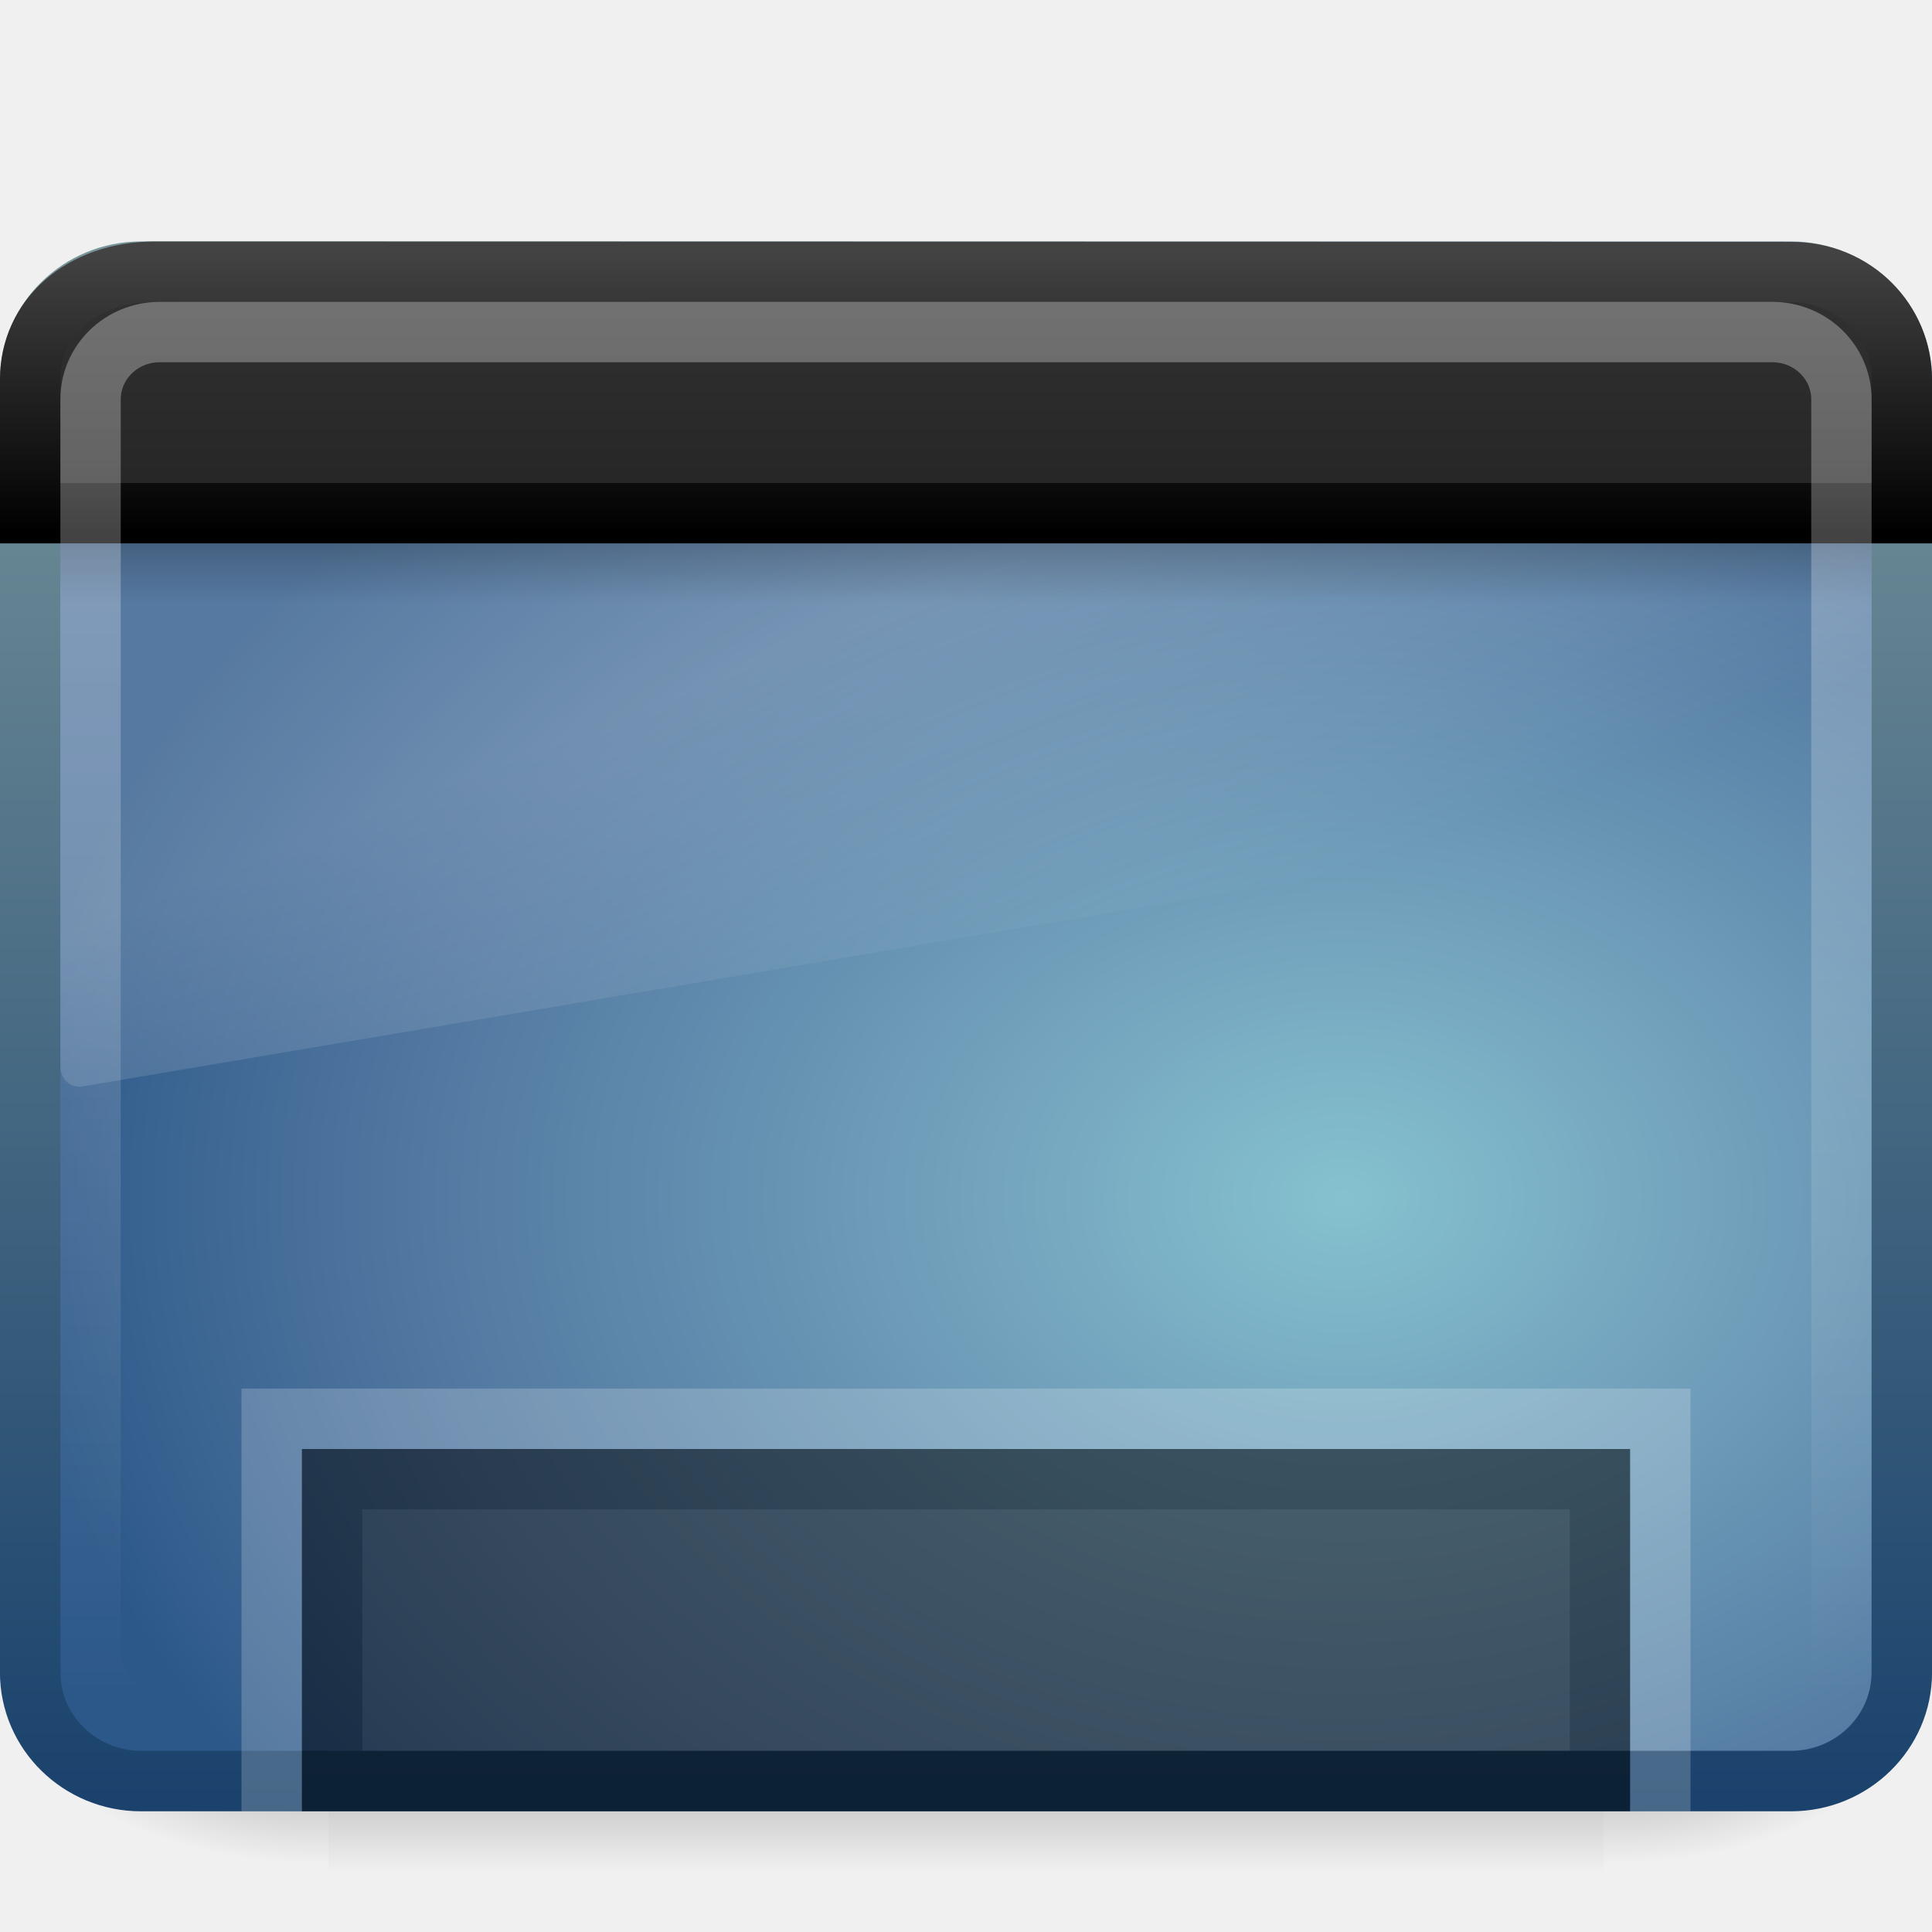
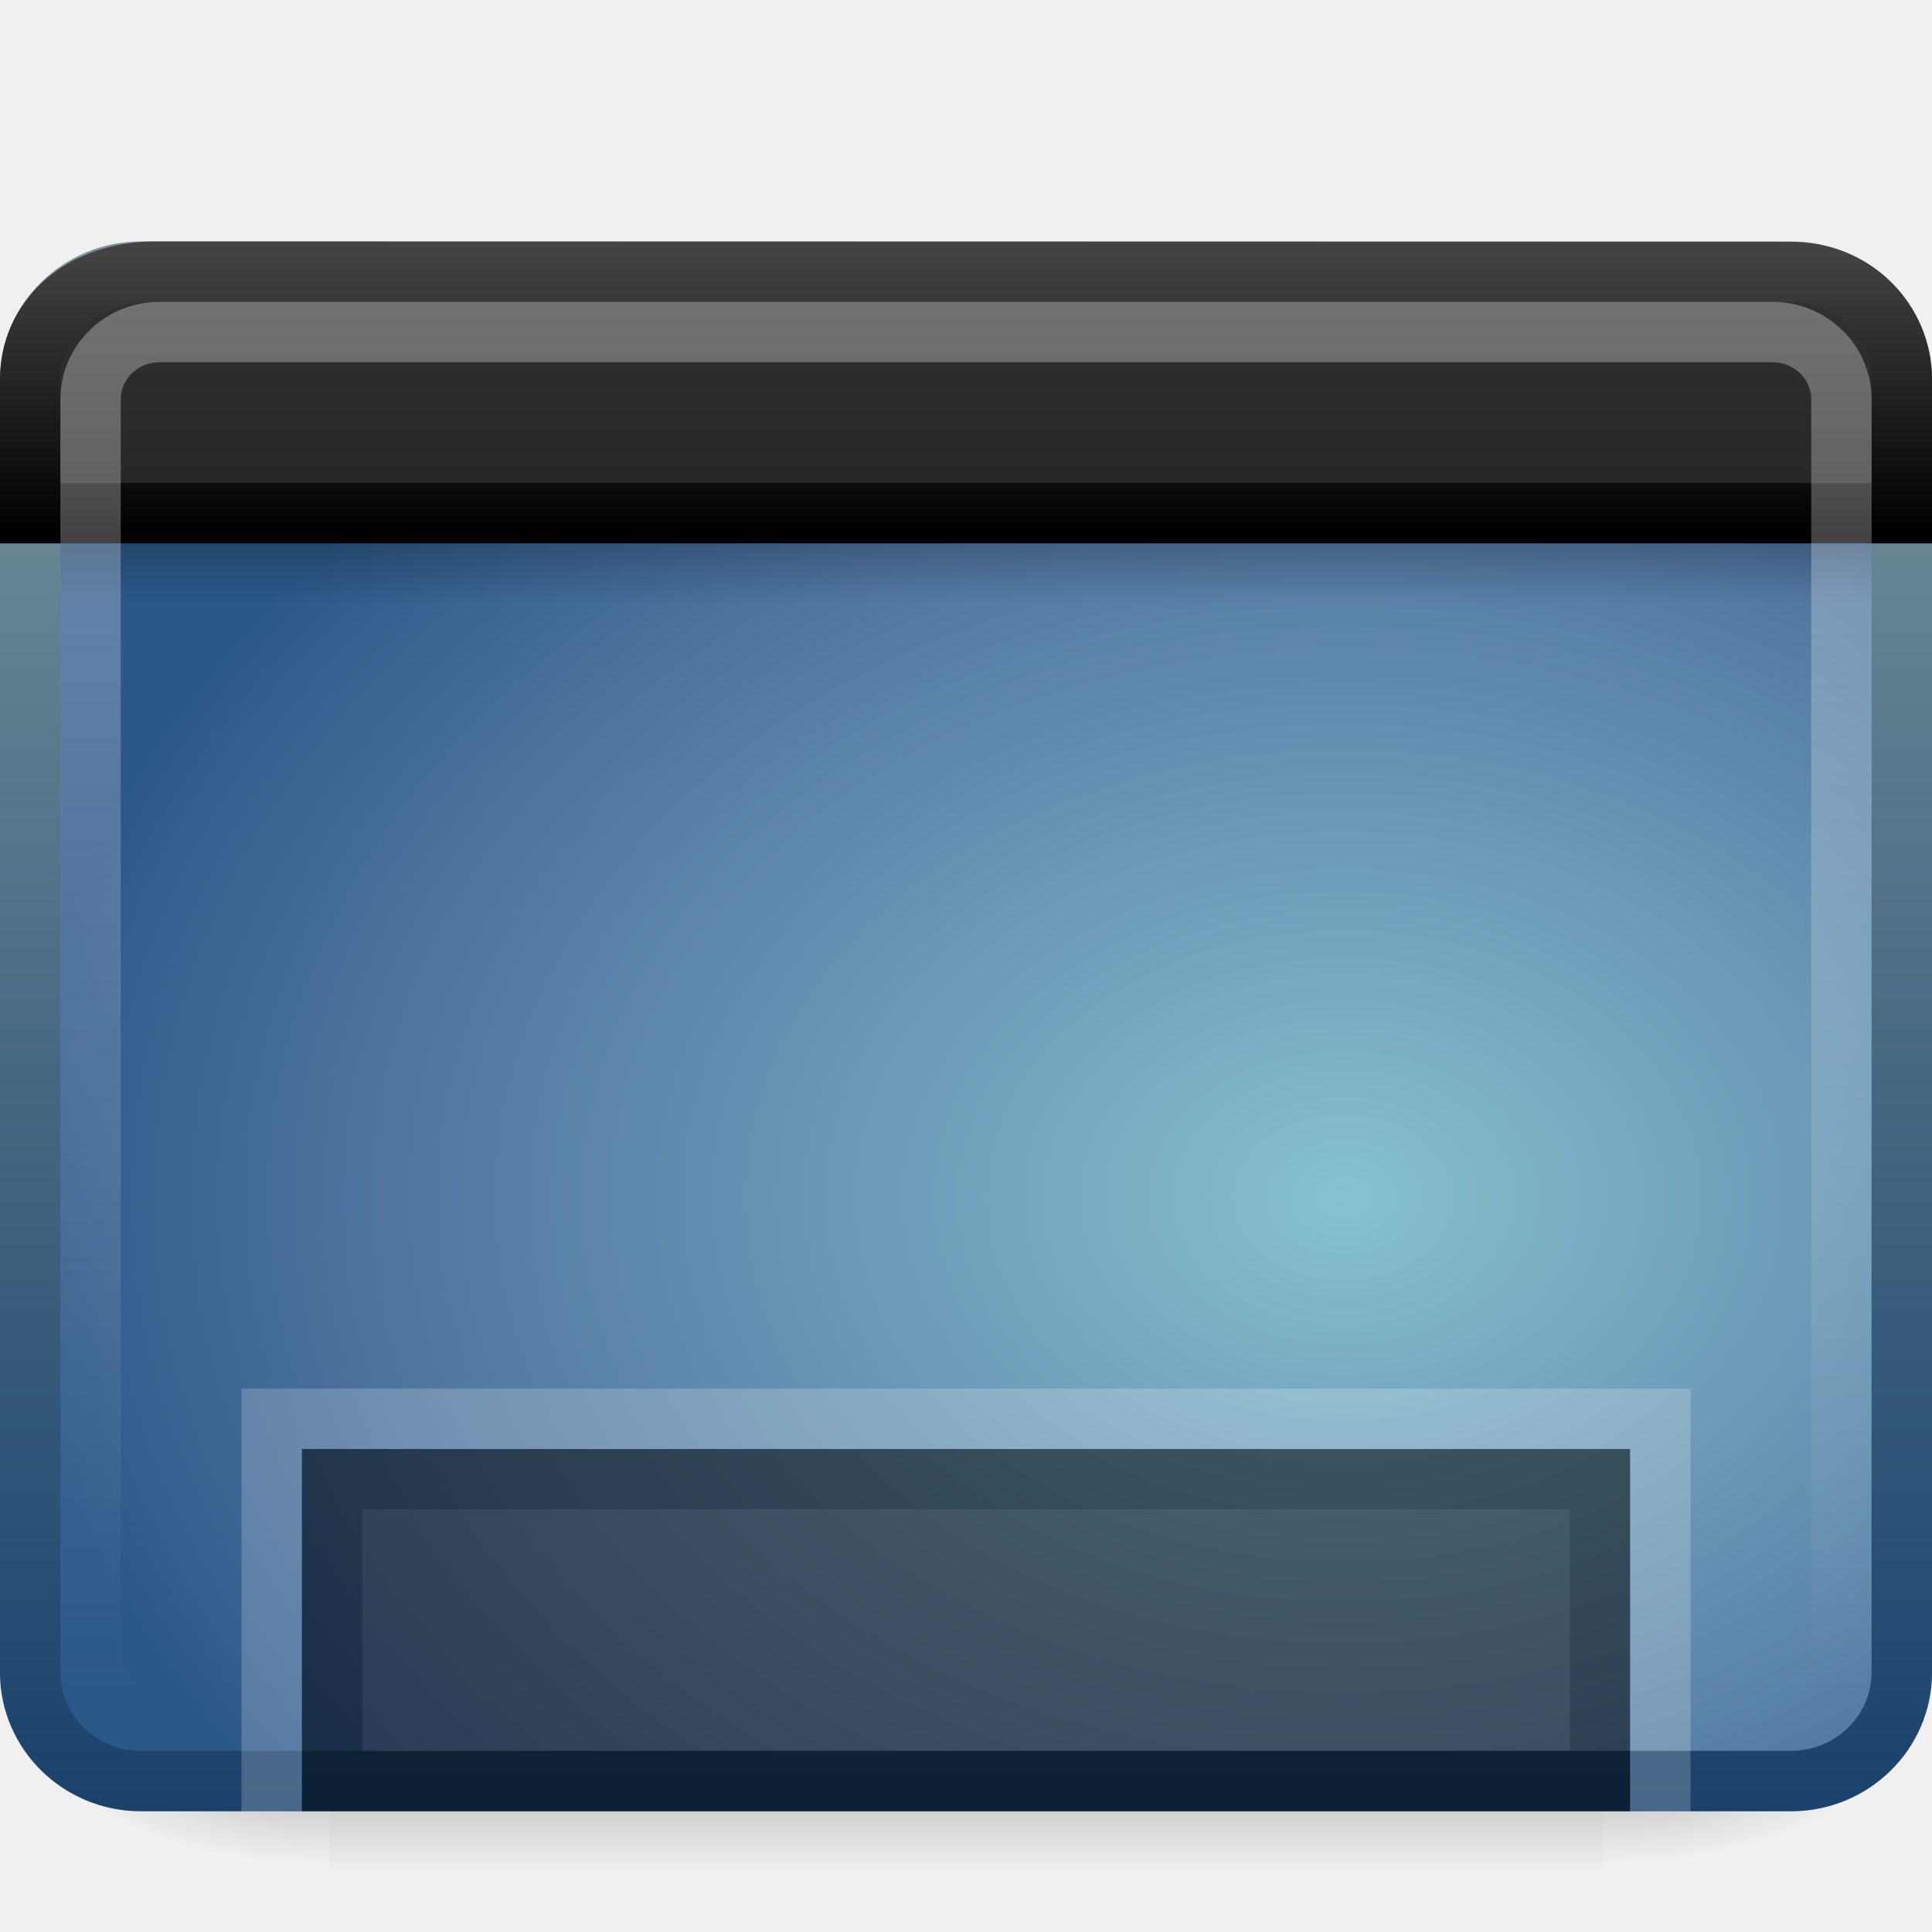
<svg xmlns="http://www.w3.org/2000/svg" xmlns:xlink="http://www.w3.org/1999/xlink" version="1.0" width="32" height="32" id="svg2639">
  <defs id="defs2641">
    <radialGradient cx="605.714" cy="486.648" r="117.143" fx="605.714" fy="486.648" id="radialGradient3932" xlink:href="#linearGradient5060" gradientUnits="userSpaceOnUse" gradientTransform="matrix(-2.774389,0,0,1.969706,112.7623,-872.8854)" />
    <linearGradient id="linearGradient5060">
      <stop id="stop5062" style="stop-color:#000000;stop-opacity:1" offset="0" />
      <stop id="stop5064" style="stop-color:#000000;stop-opacity:0" offset="1" />
    </linearGradient>
    <radialGradient cx="605.714" cy="486.648" r="117.143" fx="605.714" fy="486.648" id="radialGradient3407" xlink:href="#linearGradient5060" gradientUnits="userSpaceOnUse" gradientTransform="matrix(2.774389,0,0,1.969706,-1891.633,-872.8854)" />
    <linearGradient id="linearGradient5048">
      <stop id="stop5050" style="stop-color:#000000;stop-opacity:0" offset="0" />
      <stop id="stop5056" style="stop-color:#000000;stop-opacity:1" offset="0.5" />
      <stop id="stop5052" style="stop-color:#000000;stop-opacity:0" offset="1" />
    </linearGradient>
    <linearGradient x1="302.857" y1="366.648" x2="302.857" y2="609.505" id="linearGradient3405" xlink:href="#linearGradient5048" gradientUnits="userSpaceOnUse" gradientTransform="matrix(2.774389,0,0,1.969706,-1892.179,-872.8854)" />
    <linearGradient id="linearGradient3332-412-419-652-471-761-410-156-661-505">
      <stop id="stop8032" style="stop-color:#1a426c;stop-opacity:1" offset="0" />
      <stop id="stop8034" style="stop-color:#78959c;stop-opacity:1" offset="1" />
    </linearGradient>
    <linearGradient id="linearGradient2867-449-88-871-390-598-476-591-434-148-895-534-212-357-729">
      <stop id="stop8022" style="stop-color:#85c2cf;stop-opacity:1" offset="0" />
      <stop id="stop8024" style="stop-color:#74a4be;stop-opacity:1" offset="0.262" />
      <stop id="stop8026" style="stop-color:#5177a0;stop-opacity:1" offset="0.705" />
      <stop id="stop8028" style="stop-color:#2c5889;stop-opacity:1" offset="1" />
    </linearGradient>
    <linearGradient id="linearGradient2238">
      <stop id="stop2240" style="stop-color:#ffffff;stop-opacity:1" offset="0" />
      <stop id="stop2242" style="stop-color:#ffffff;stop-opacity:0" offset="1" />
    </linearGradient>
    <linearGradient id="linearGradient8265-821-176-38-919-66-249">
      <stop id="stop2687" style="stop-color:#ffffff;stop-opacity:1" offset="0" />
      <stop id="stop2689" style="stop-color:#ffffff;stop-opacity:0" offset="1" />
    </linearGradient>
    <linearGradient id="linearGradient3282">
      <stop id="stop3284" style="stop-color:#000000;stop-opacity:1" offset="0" />
      <stop id="stop3286" style="stop-color:#000000;stop-opacity:0" offset="1" />
    </linearGradient>
    <linearGradient id="linearGradient3958">
      <stop id="stop3960" style="stop-color:#a1a1a1;stop-opacity:1" offset="0" />
      <stop id="stop3962" style="stop-color:#4d4d4d;stop-opacity:1" offset="1" />
    </linearGradient>
    <linearGradient id="linearGradient2446-733-45">
      <stop id="stop3793" style="stop-color:#fafafa;stop-opacity:1" offset="0" />
      <stop id="stop3795" style="stop-color:#c5c5c5;stop-opacity:1" offset="1" />
    </linearGradient>
    <linearGradient xlink:href="#linearGradient2446-733-45-3" id="linearGradient2433" gradientUnits="userSpaceOnUse" gradientTransform="matrix(0.5613326,0,0,0.439796,-2.08973,1.65525)" x1="33.579" y1="5.709" x2="33.579" y2="16.323" />
    <linearGradient xlink:href="#linearGradient3958-9" id="linearGradient2435" gradientUnits="userSpaceOnUse" gradientTransform="matrix(0.688884,0,0,0.6667381,-0.5332158,-0.5009634)" x1="16.916" y1="7.001" x2="16.916" y2="14" />
    <linearGradient xlink:href="#linearGradient3282" id="linearGradient2438" gradientUnits="userSpaceOnUse" gradientTransform="matrix(0.6520304,0,0,0.2340042,0.3557106,6.83741)" x1="24.683" y1="9.242" x2="24.683" y2="13.523" />
    <linearGradient xlink:href="#linearGradient8265-821-176-38-919-66-249" id="linearGradient2441" gradientUnits="userSpaceOnUse" gradientTransform="matrix(0.6530613,0,0,0.6967198,0.3265308,0.8414533)" x1="16.626" y1="15.298" x2="20.055" y2="24.628" />
    <linearGradient xlink:href="#linearGradient2238" id="linearGradient2444" gradientUnits="userSpaceOnUse" gradientTransform="matrix(0.6438835,0,0,0.5892091,0.546013,3.451715)" x1="12.579" y1="-7.807" x2="12.579" y2="41.827" />
    <radialGradient xlink:href="#linearGradient2867-449-88-871-390-598-476-591-434-148-895-534-212-357-729" id="radialGradient2447" gradientUnits="userSpaceOnUse" gradientTransform="matrix(-1.2529193e-8,-0.720032,0.9621739,0,24.24262,38.99878)" cx="26.617" cy="-2.064" fx="26.617" fy="-2.064" r="23" />
    <linearGradient xlink:href="#linearGradient3332-412-419-652-471-761-410-156-661-505" id="linearGradient2449" gradientUnits="userSpaceOnUse" gradientTransform="matrix(0.6595732,0,0,0.6104475,0.1702567,2.341548)" x1="10.014" y1="44.96" x2="10.014" y2="2.876" />
    <linearGradient xlink:href="#linearGradient2446-733-45-3" id="linearGradient2437" gradientUnits="userSpaceOnUse" gradientTransform="matrix(0.8148434,0,0,0.6596233,-2.259471,3.233974)" x1="33.579" y1="5.709" x2="33.579" y2="16.323" />
    <linearGradient id="linearGradient2446-733-45-3">
      <stop id="stop3793-1" style="stop-color:#333333;stop-opacity:1;" offset="0" />
      <stop id="stop3795-9" style="stop-color:#242424;stop-opacity:1;" offset="1" />
    </linearGradient>
    <linearGradient xlink:href="#linearGradient3958-9" id="linearGradient2439" gradientUnits="userSpaceOnUse" x1="16.916" y1="7.001" x2="16.916" y2="14" />
    <linearGradient id="linearGradient3958-9">
      <stop id="stop3960-3" style="stop-color:#434343;stop-opacity:1;" offset="0" />
      <stop id="stop3962-6" style="stop-color:#000000;stop-opacity:1;" offset="1" />
    </linearGradient>
    <linearGradient y2="16.323" x2="33.579" y1="5.709" x1="33.579" gradientTransform="matrix(0.8148434,0,0,0.6596233,-53.50445,-0.1338178)" gradientUnits="userSpaceOnUse" id="linearGradient3941" xlink:href="#linearGradient2446-733-45-3" />
    <linearGradient gradientTransform="translate(-51.24498,-3.367792)" y2="14" x2="16.916" y1="7.001" x1="16.916" gradientUnits="userSpaceOnUse" id="linearGradient3943" xlink:href="#linearGradient3958-9" />
  </defs>
  <g id="g2583" transform="matrix(1.576018e-2,0,0,1.254293e-2,30.01766,26.89018)">
    <rect style="opacity:0.402;fill:url(#linearGradient3405);fill-opacity:1;fill-rule:nonzero;stroke:none;stroke-width:1;marker:none;visibility:visible;display:inline;overflow:visible" id="rect2585" y="-150.697" x="-1559.252" height="478.357" width="1339.633" />
    <path style="opacity:0.402;fill:url(#radialGradient3407);fill-opacity:1;fill-rule:nonzero;stroke:none;stroke-width:1;marker:none;visibility:visible;display:inline;overflow:visible" id="path2587" d="M -219.619,-150.68 C -219.619,-150.68 -219.619,327.65 -219.619,327.65 C -76.745,328.551 125.781,220.481 125.781,88.454 C 125.781,-43.572 -33.655,-150.68 -219.619,-150.68 L -219.619,-150.68 z" />
    <path style="opacity:0.402;fill:url(#radialGradient3932);fill-opacity:1;fill-rule:nonzero;stroke:none;stroke-width:1;marker:none;visibility:visible;display:inline;overflow:visible" id="path2589" d="M -1559.252,-150.68 C -1559.252,-150.68 -1559.252,327.65 -1559.252,327.65 C -1702.127,328.551 -1904.652,220.481 -1904.652,88.454 C -1904.652,-43.572 -1745.216,-150.68 -1559.252,-150.68 L -1559.252,-150.68 z" />
  </g>
  <rect style="fill:url(#radialGradient2447);fill-opacity:1;fill-rule:evenodd;stroke:url(#linearGradient2449);stroke-width:1.002;stroke-linecap:round;stroke-linejoin:round;marker:none;marker-start:none;marker-mid:none;marker-end:none;stroke-miterlimit:4;stroke-dasharray:none;stroke-dashoffset:0;stroke-opacity:1;visibility:visible;display:inline;overflow:visible;enable-background:accumulate" id="rect2591" y="4.5" x="0.5" ry="1.801" rx="1.837" height="25" width="31" />
-   <path style="opacity:0.2;fill:url(#linearGradient2441);fill-opacity:1;fill-rule:evenodd;stroke:none" id="path2651" d="M 2.429,5 C 1.639,5 1,5.682 1,6.524 L 1,17.672 C 1.002,17.765 1.04,17.854 1.106,17.916 C 1.172,17.978 1.259,18.008 1.347,17.998 L 30.735,13.034 C 30.886,13.009 30.998,12.871 31,12.707 L 31,6.524 C 31,5.682 30.361,5 29.571,5 L 2.429,5 L 2.429,5 z" />
  <rect style="opacity:0.2;fill:url(#linearGradient2438);fill-opacity:1;fill-rule:evenodd;stroke:none;stroke-width:1;stroke-linecap:butt;stroke-linejoin:miter;marker:none;marker-start:none;marker-mid:none;marker-end:none;stroke-miterlimit:4;stroke-dasharray:none;stroke-dashoffset:0;stroke-opacity:1;visibility:visible;display:inline;overflow:visible" id="rect1436" y="9" x="1" ry="0" rx="0" height="1" width="30" />
  <path style="fill:url(#linearGradient2433);fill-opacity:1.0;fill-rule:evenodd;stroke:url(#linearGradient2435);stroke-width:1;stroke-linecap:butt;stroke-linejoin:miter;marker:none;marker-start:none;marker-mid:none;marker-end:none;stroke-miterlimit:4;stroke-dasharray:none;stroke-dashoffset:0;stroke-opacity:1;visibility:visible;display:inline;overflow:visible" id="rect2311" d="M 2.567,4.5 C 2.567,4.5 29.665,4.506 29.665,4.506 C 30.743,4.506 31.5,5.347 31.5,6.277 C 31.5,6.277 31.5,8.5 31.5,8.5 C 31.5,8.5 0.5,8.5 0.5,8.5 C 0.5,8.5 0.5,6.277 0.5,6.277 C 0.5,5.285 1.333,4.5 2.567,4.5 z" />
  <rect style="opacity:0.4;fill:none;stroke:url(#linearGradient2444);stroke-width:1;stroke-linecap:round;stroke-linejoin:round;stroke-miterlimit:4;stroke-dasharray:none;stroke-dashoffset:0;stroke-opacity:1" id="rect2645" y="5.5" x="1.5" ry="1.115" rx="1.144" height="23" width="29" />
  <rect style="opacity:0.5;fill:#1a1a1a;fill-opacity:1;fill-rule:nonzero;stroke:#000000;stroke-width:1;stroke-linecap:butt;stroke-linejoin:miter;marker:none;marker-start:none;marker-mid:none;marker-end:none;stroke-miterlimit:4;stroke-dasharray:none;stroke-dashoffset:0;stroke-opacity:1;visibility:visible;display:inline;overflow:visible;enable-background:accumulate" id="rect9439" y="24.5" x="5.5" ry="0" rx="0" height="5" width="21" />
  <path style="opacity:0.2;fill:none;fill-opacity:1;fill-rule:nonzero;stroke:#ffffff;stroke-width:1;stroke-linecap:butt;stroke-linejoin:miter;marker:none;marker-start:none;marker-mid:none;marker-end:none;stroke-miterlimit:4;stroke-dasharray:none;stroke-dashoffset:0;stroke-opacity:1;visibility:visible;display:inline;overflow:visible;enable-background:accumulate" d="M 4.5,30 C 4.5,30 4.5,23.5 4.5,23.5 C 4.5,23.5 27.5,23.5 27.5,23.5 C 27.5,23.5 27.5,30 27.5,30" id="rect2455" />
</svg>
